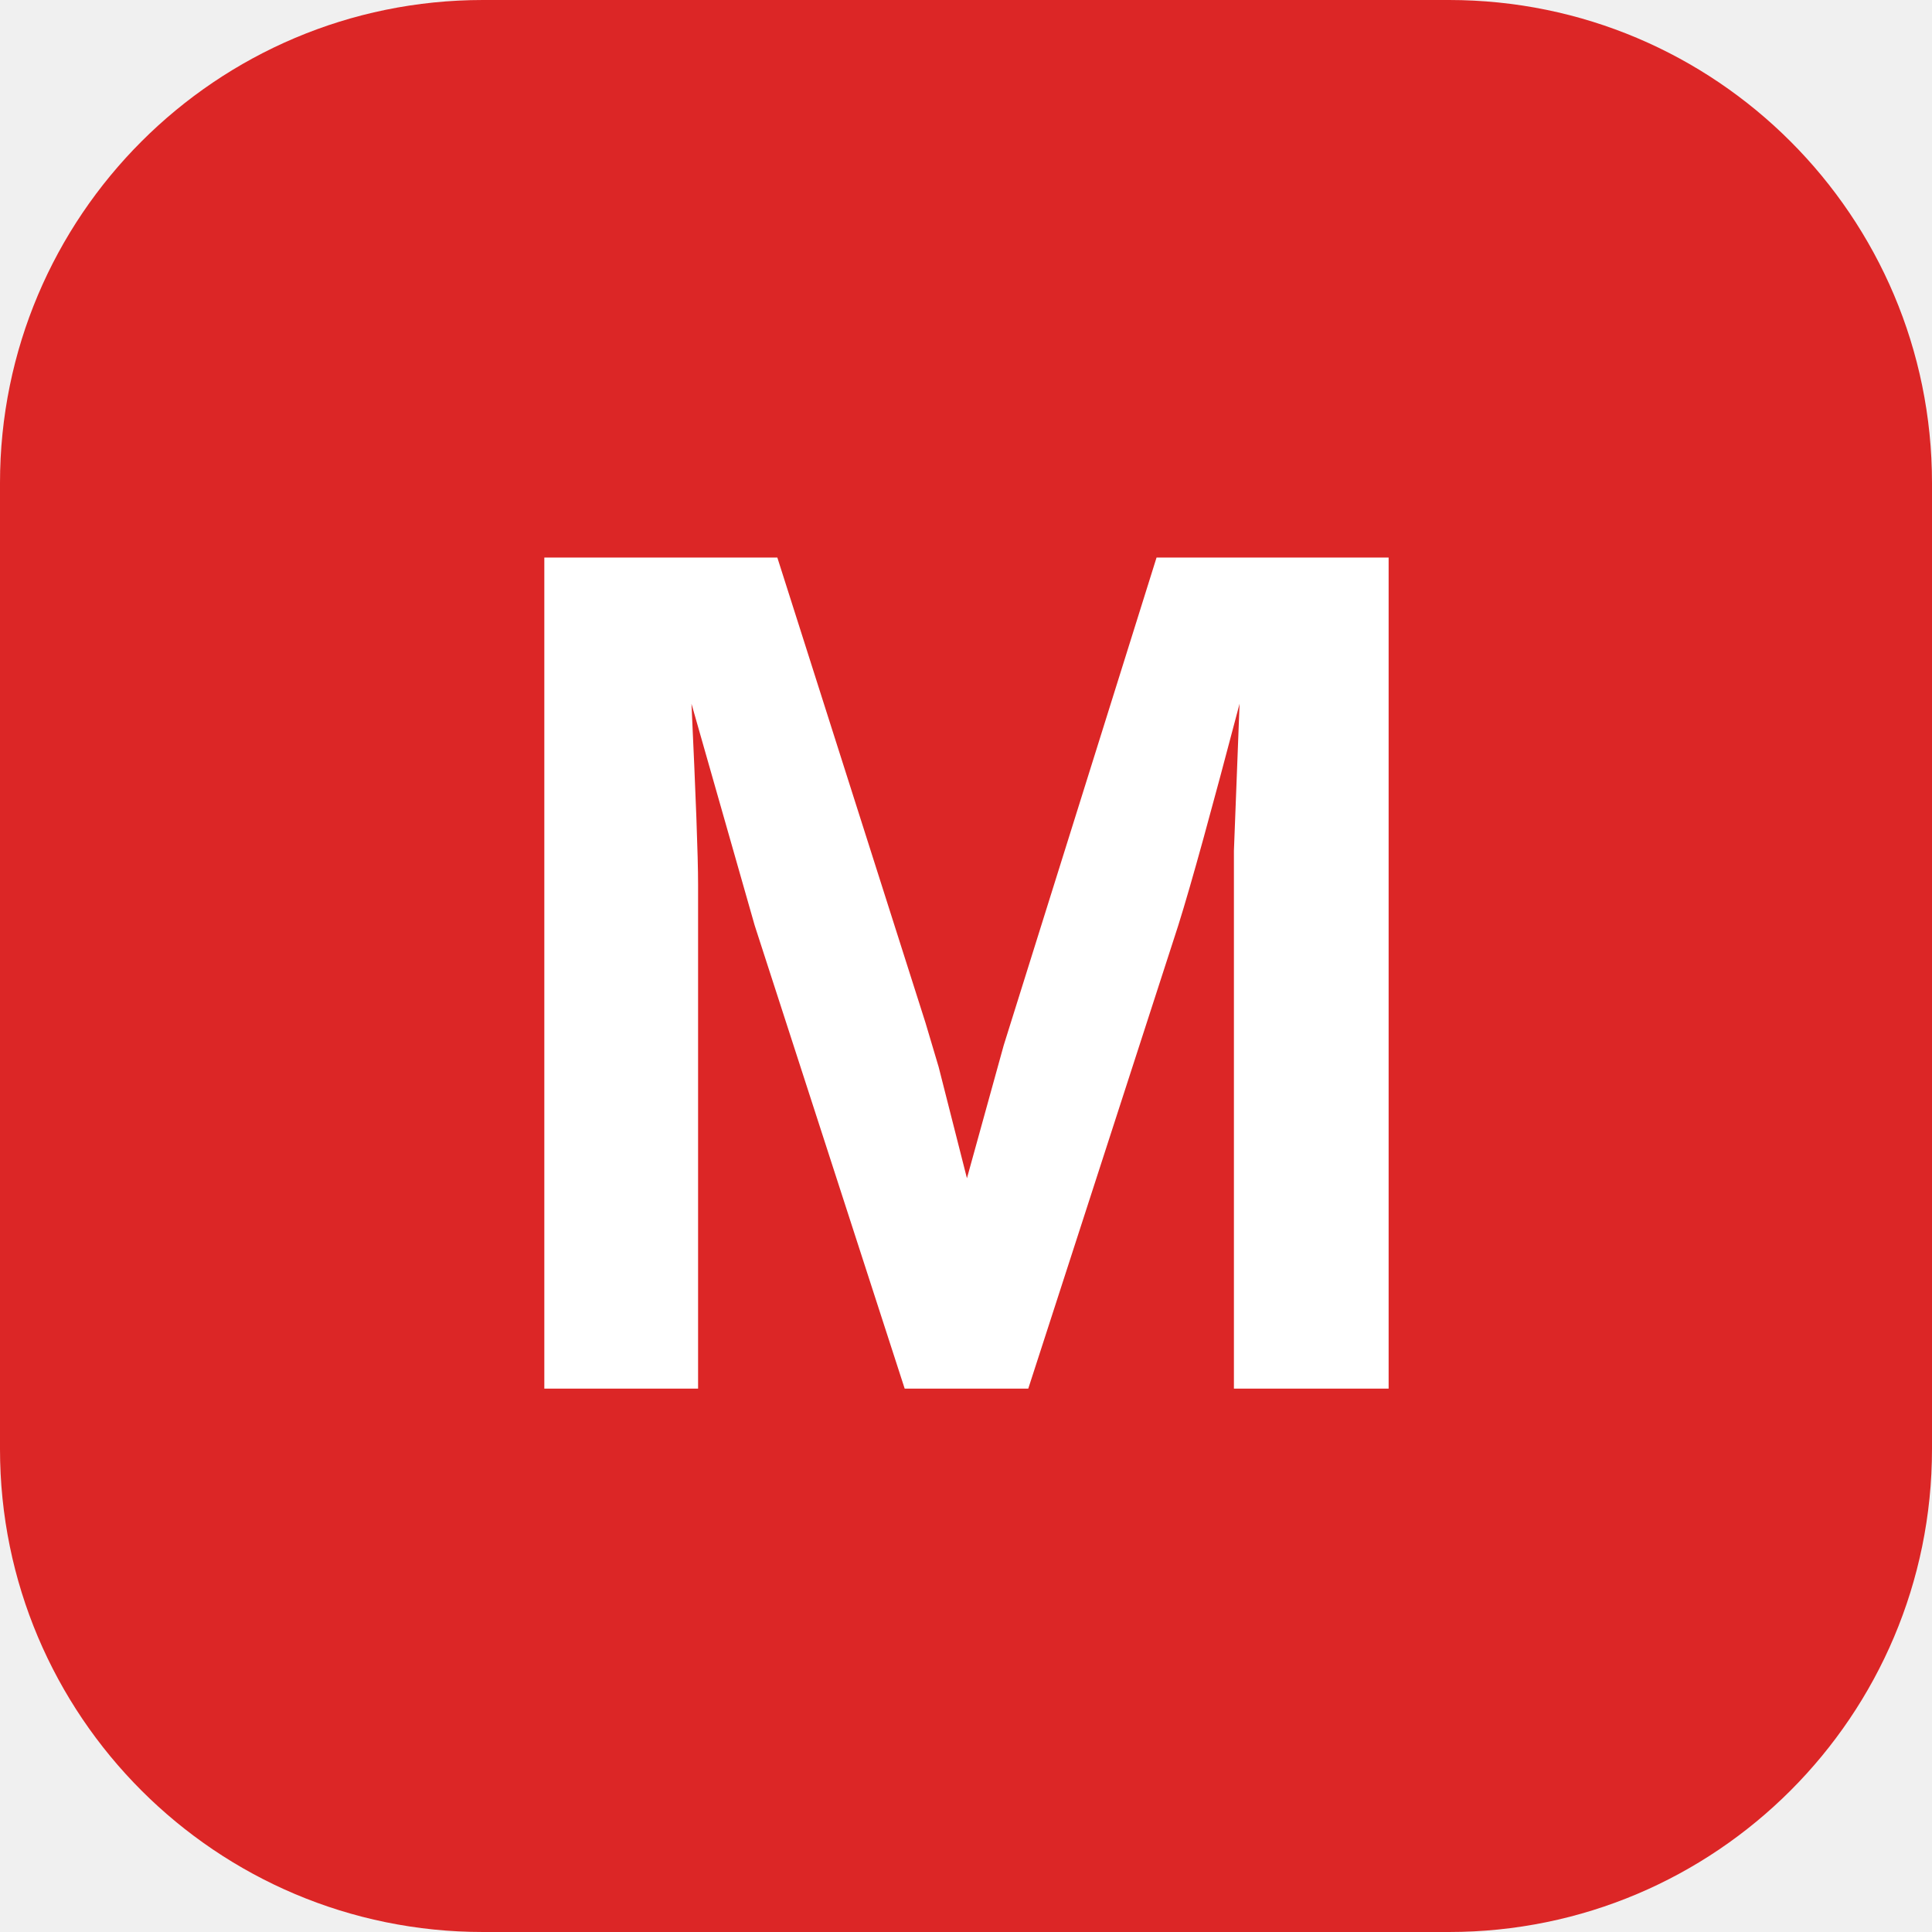
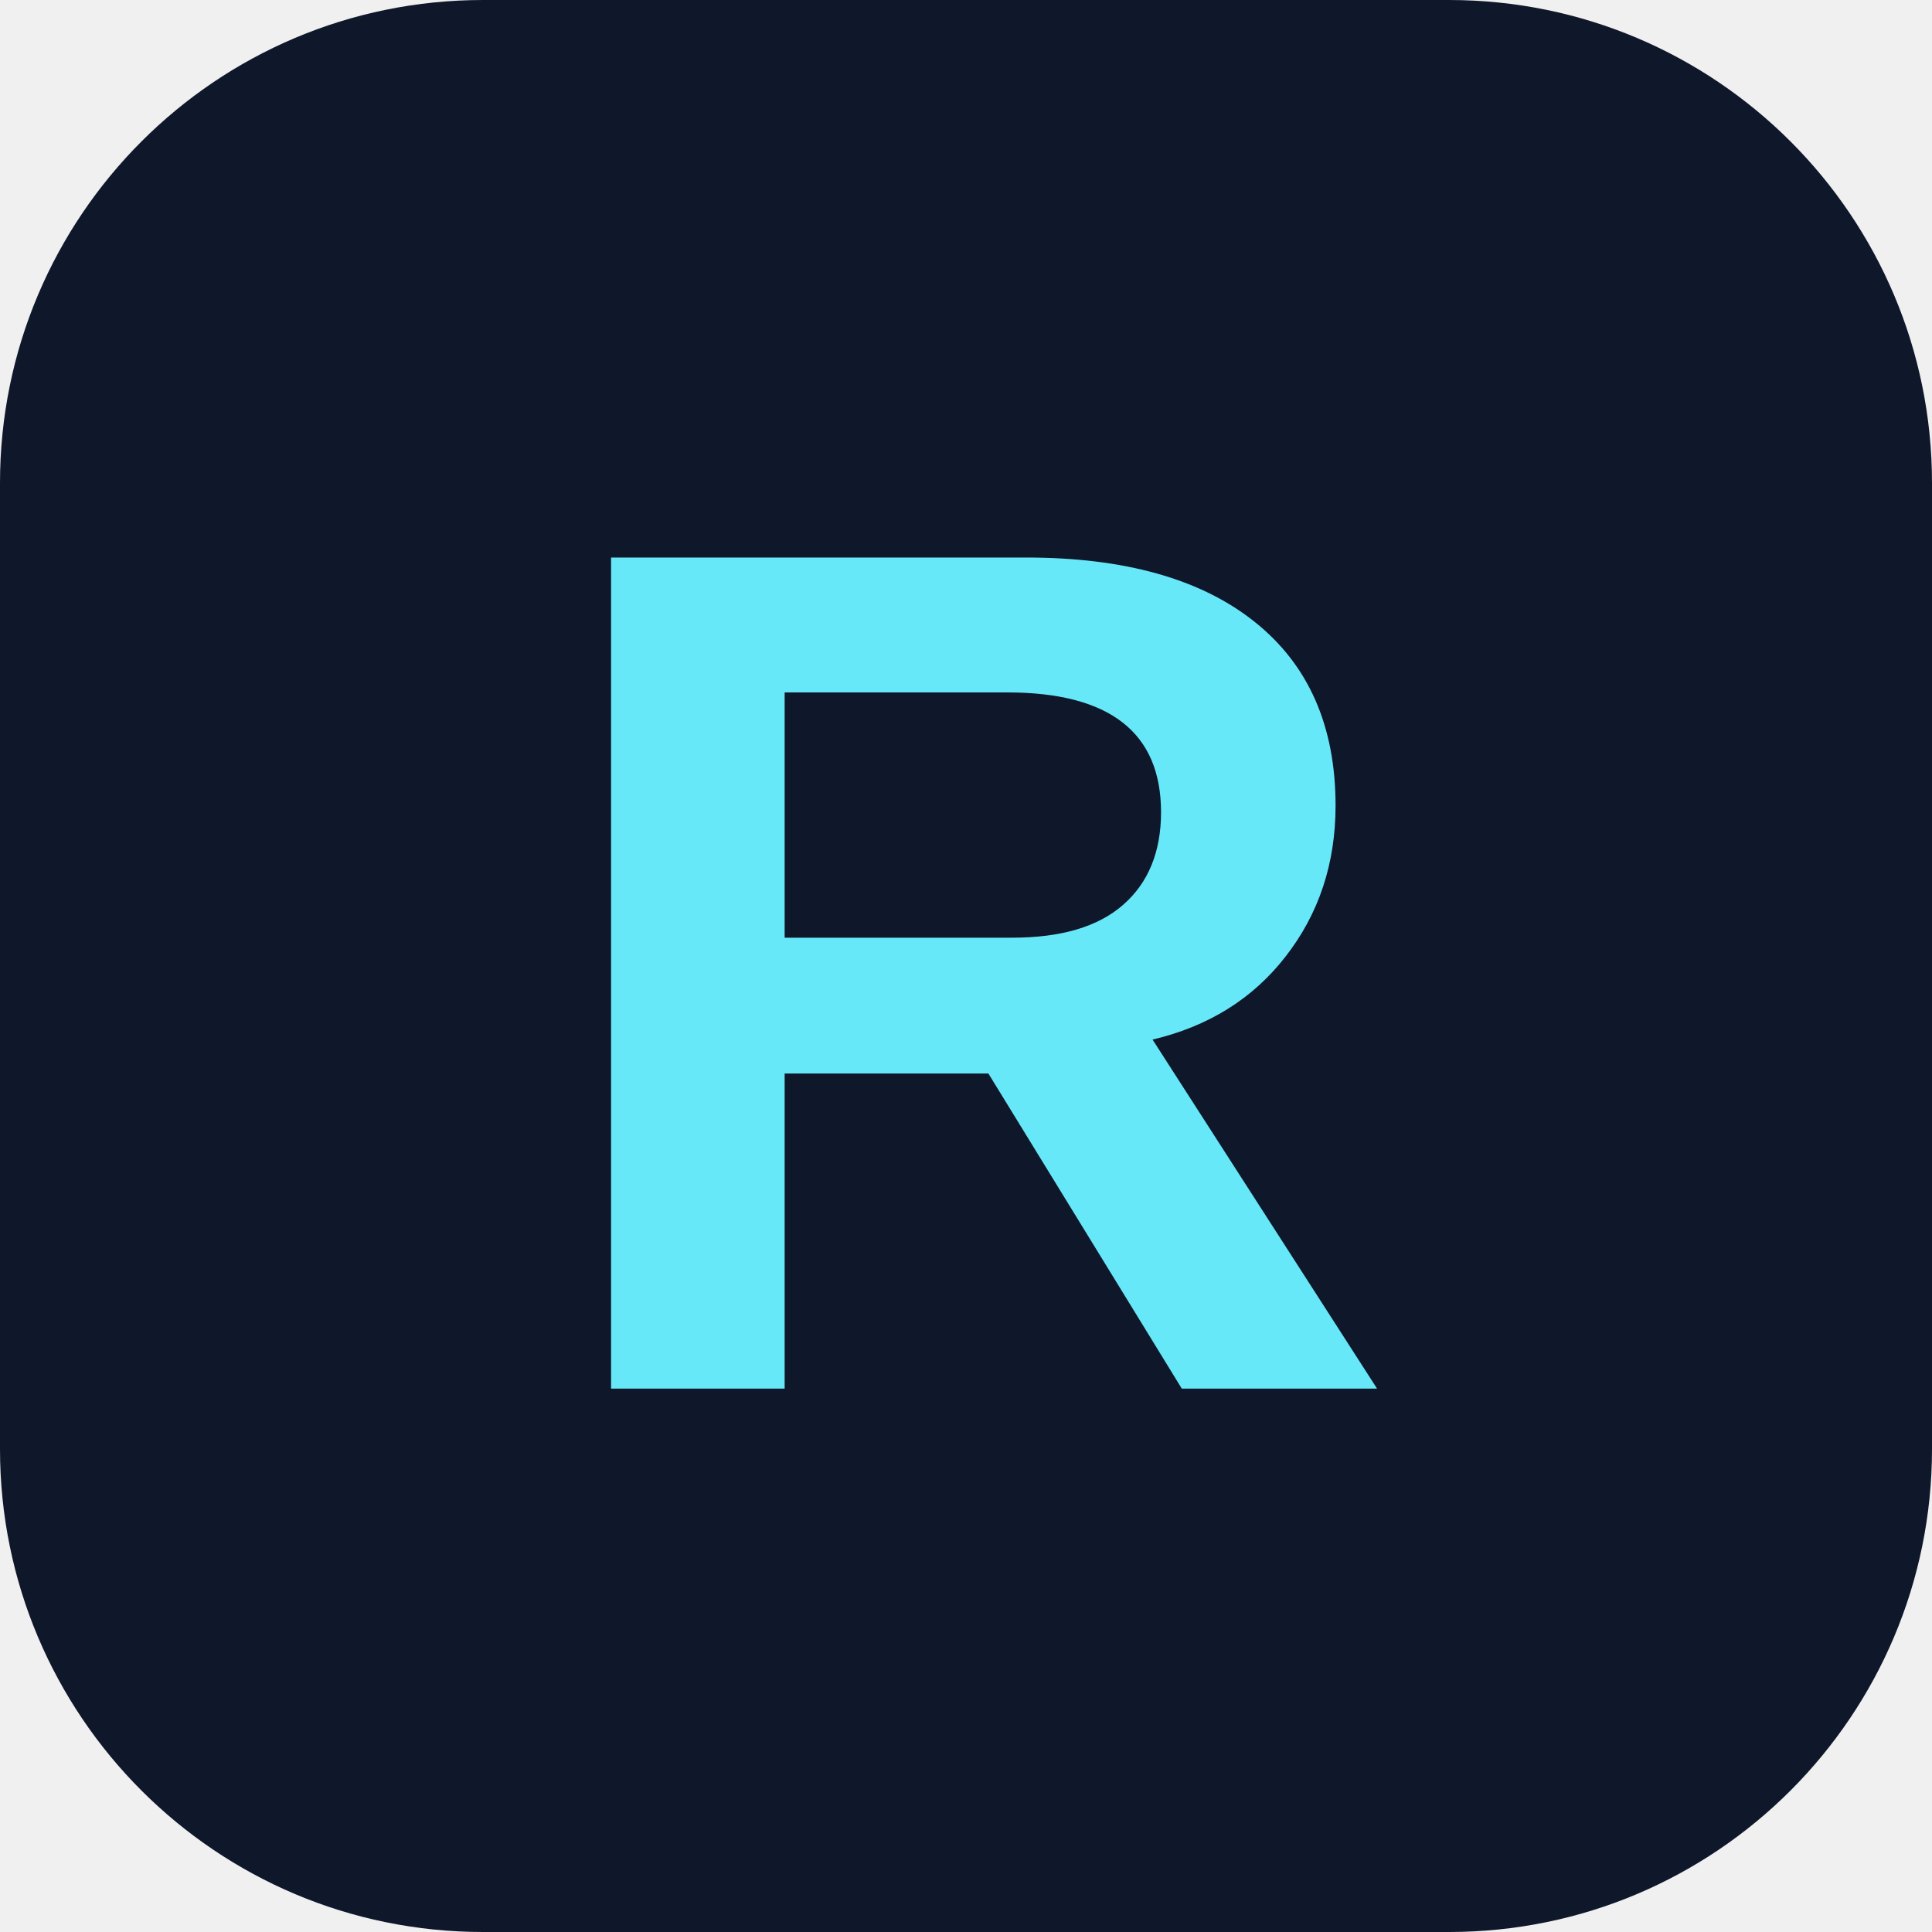
<svg xmlns="http://www.w3.org/2000/svg" viewBox="0 0 32 32">
-   <rect width="32" height="32" rx="8" fill="#dc2626" />
-   <text x="16" y="23" font-family="Arial Black, Arial" font-weight="900" font-size="20" fill="white" text-anchor="middle">M</text>
+   <rect width="32" height="32" rx="8" fill="#0f172a" />
+   <text x="16" y="23" font-family="Arial Black, Arial" font-weight="900" font-size="20" fill="#67e8f9" text-anchor="middle">R</text>
</svg>
